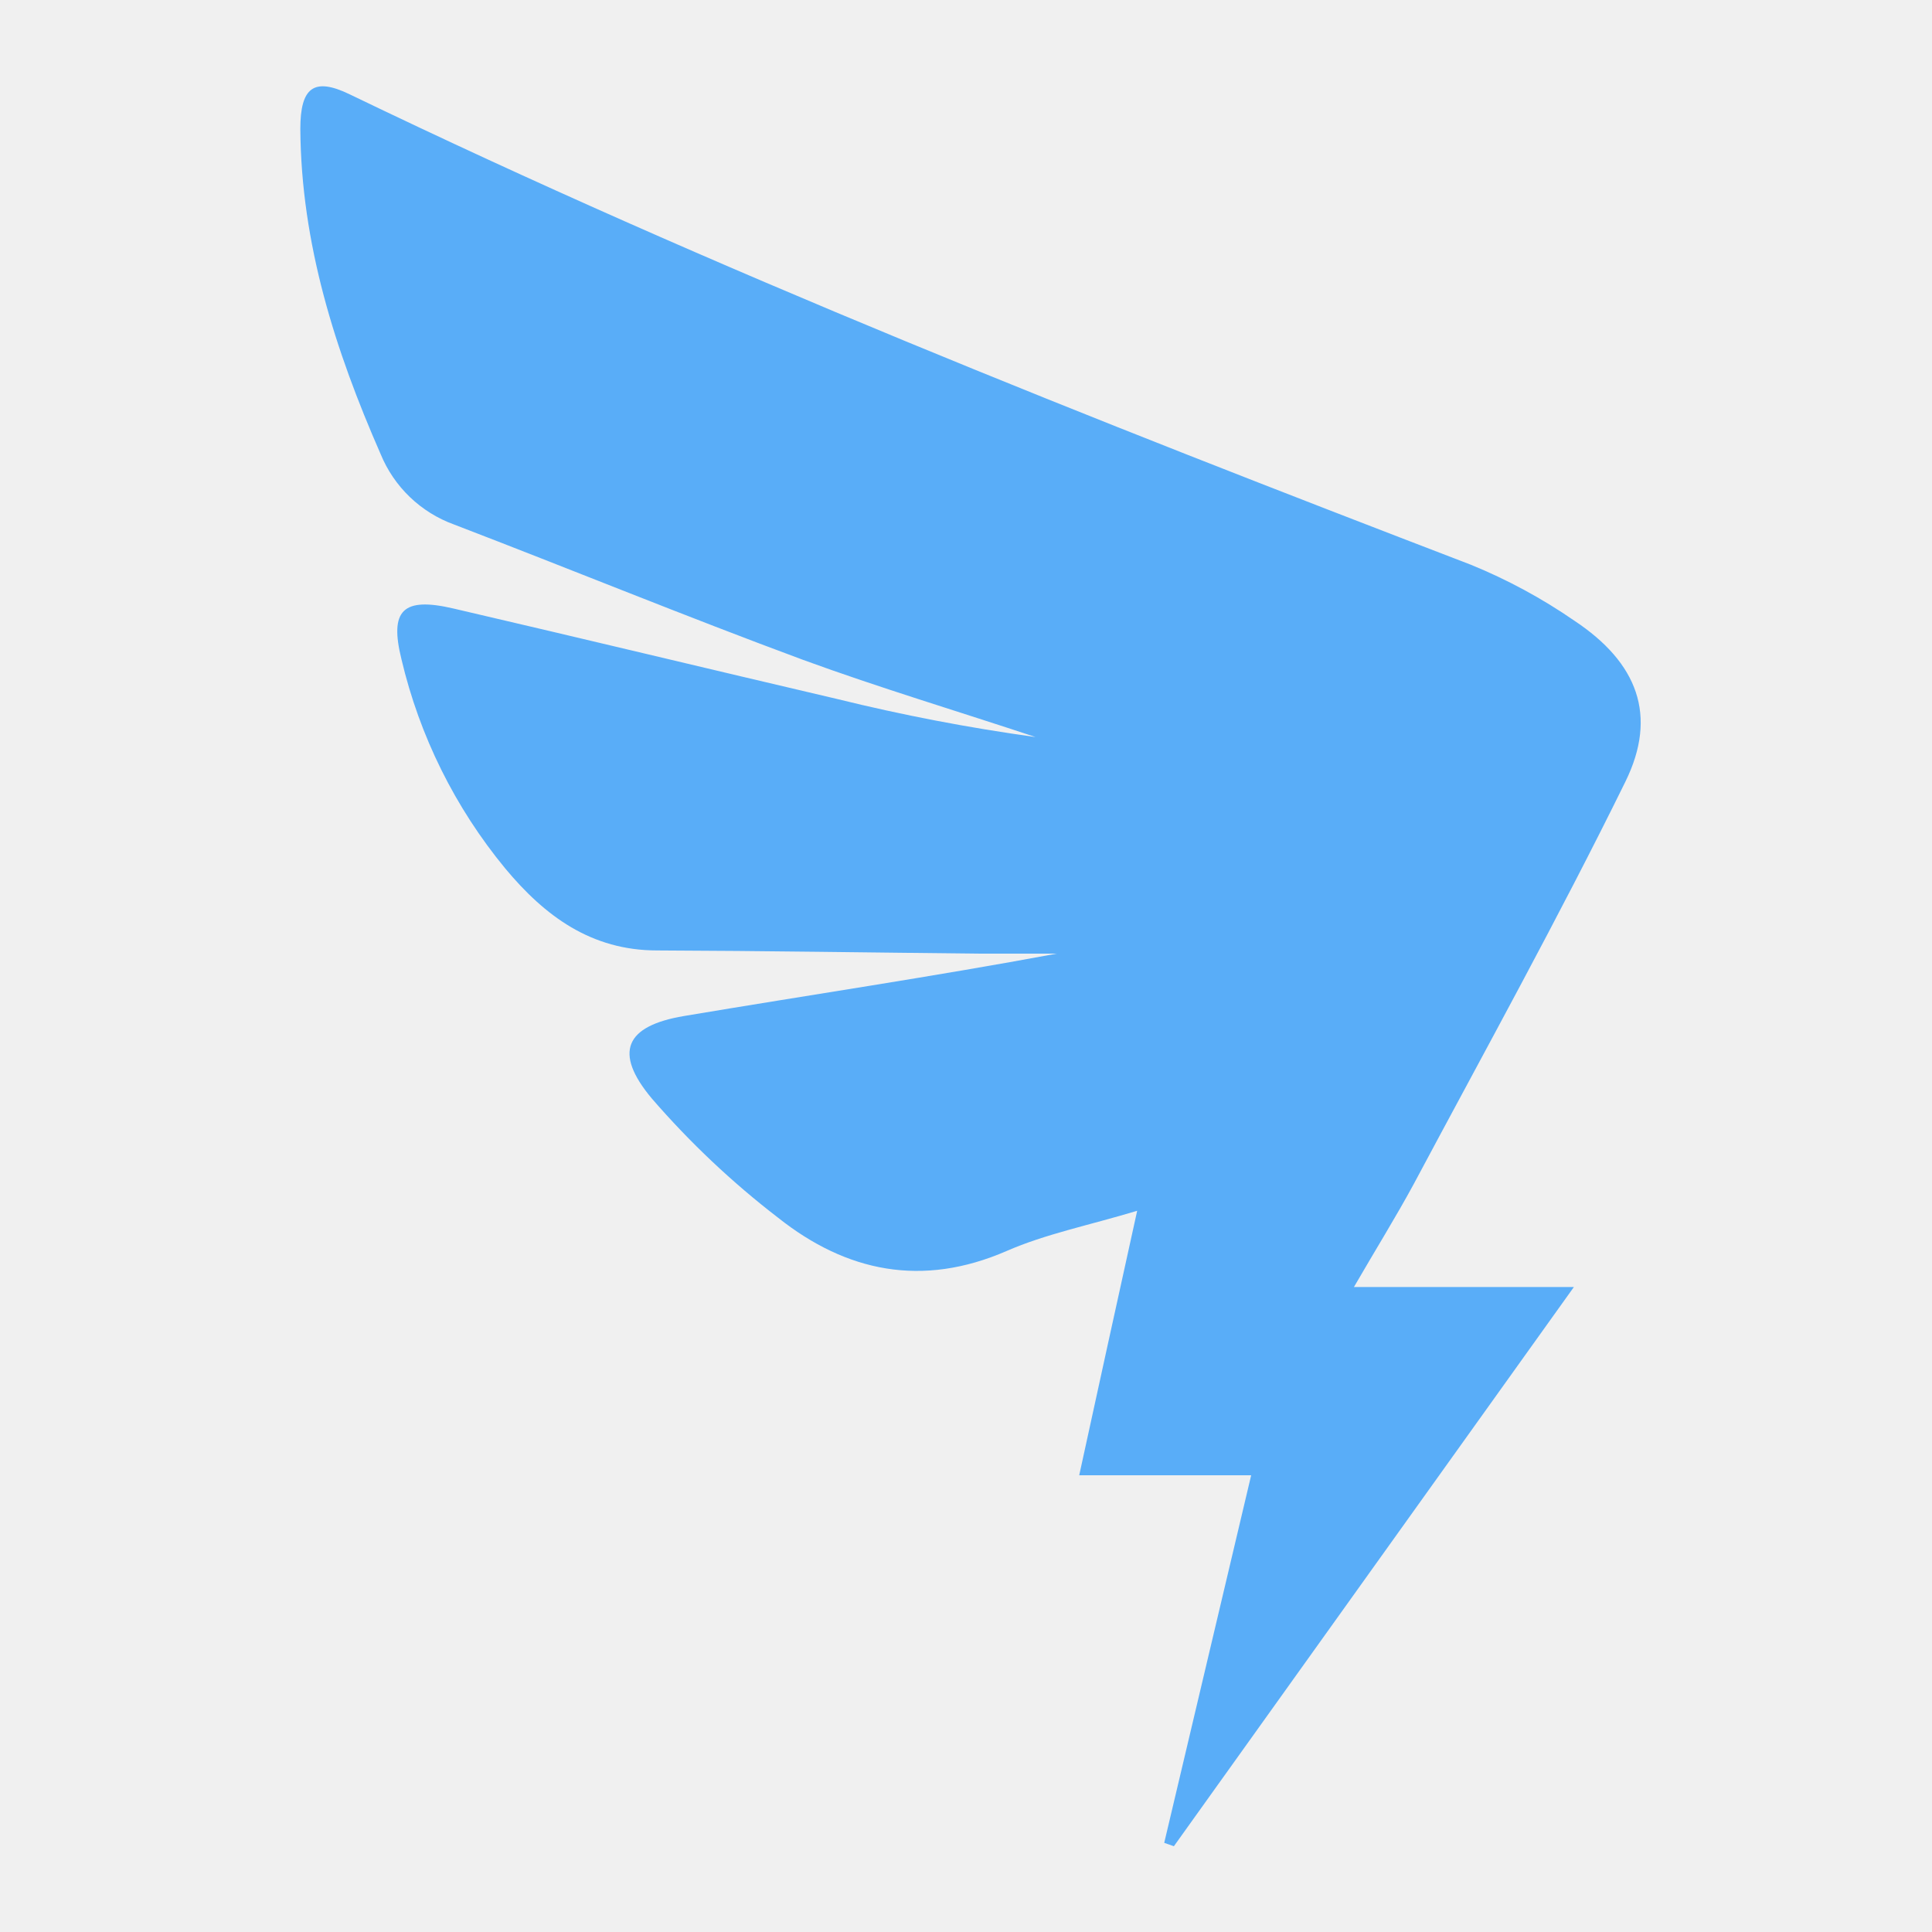
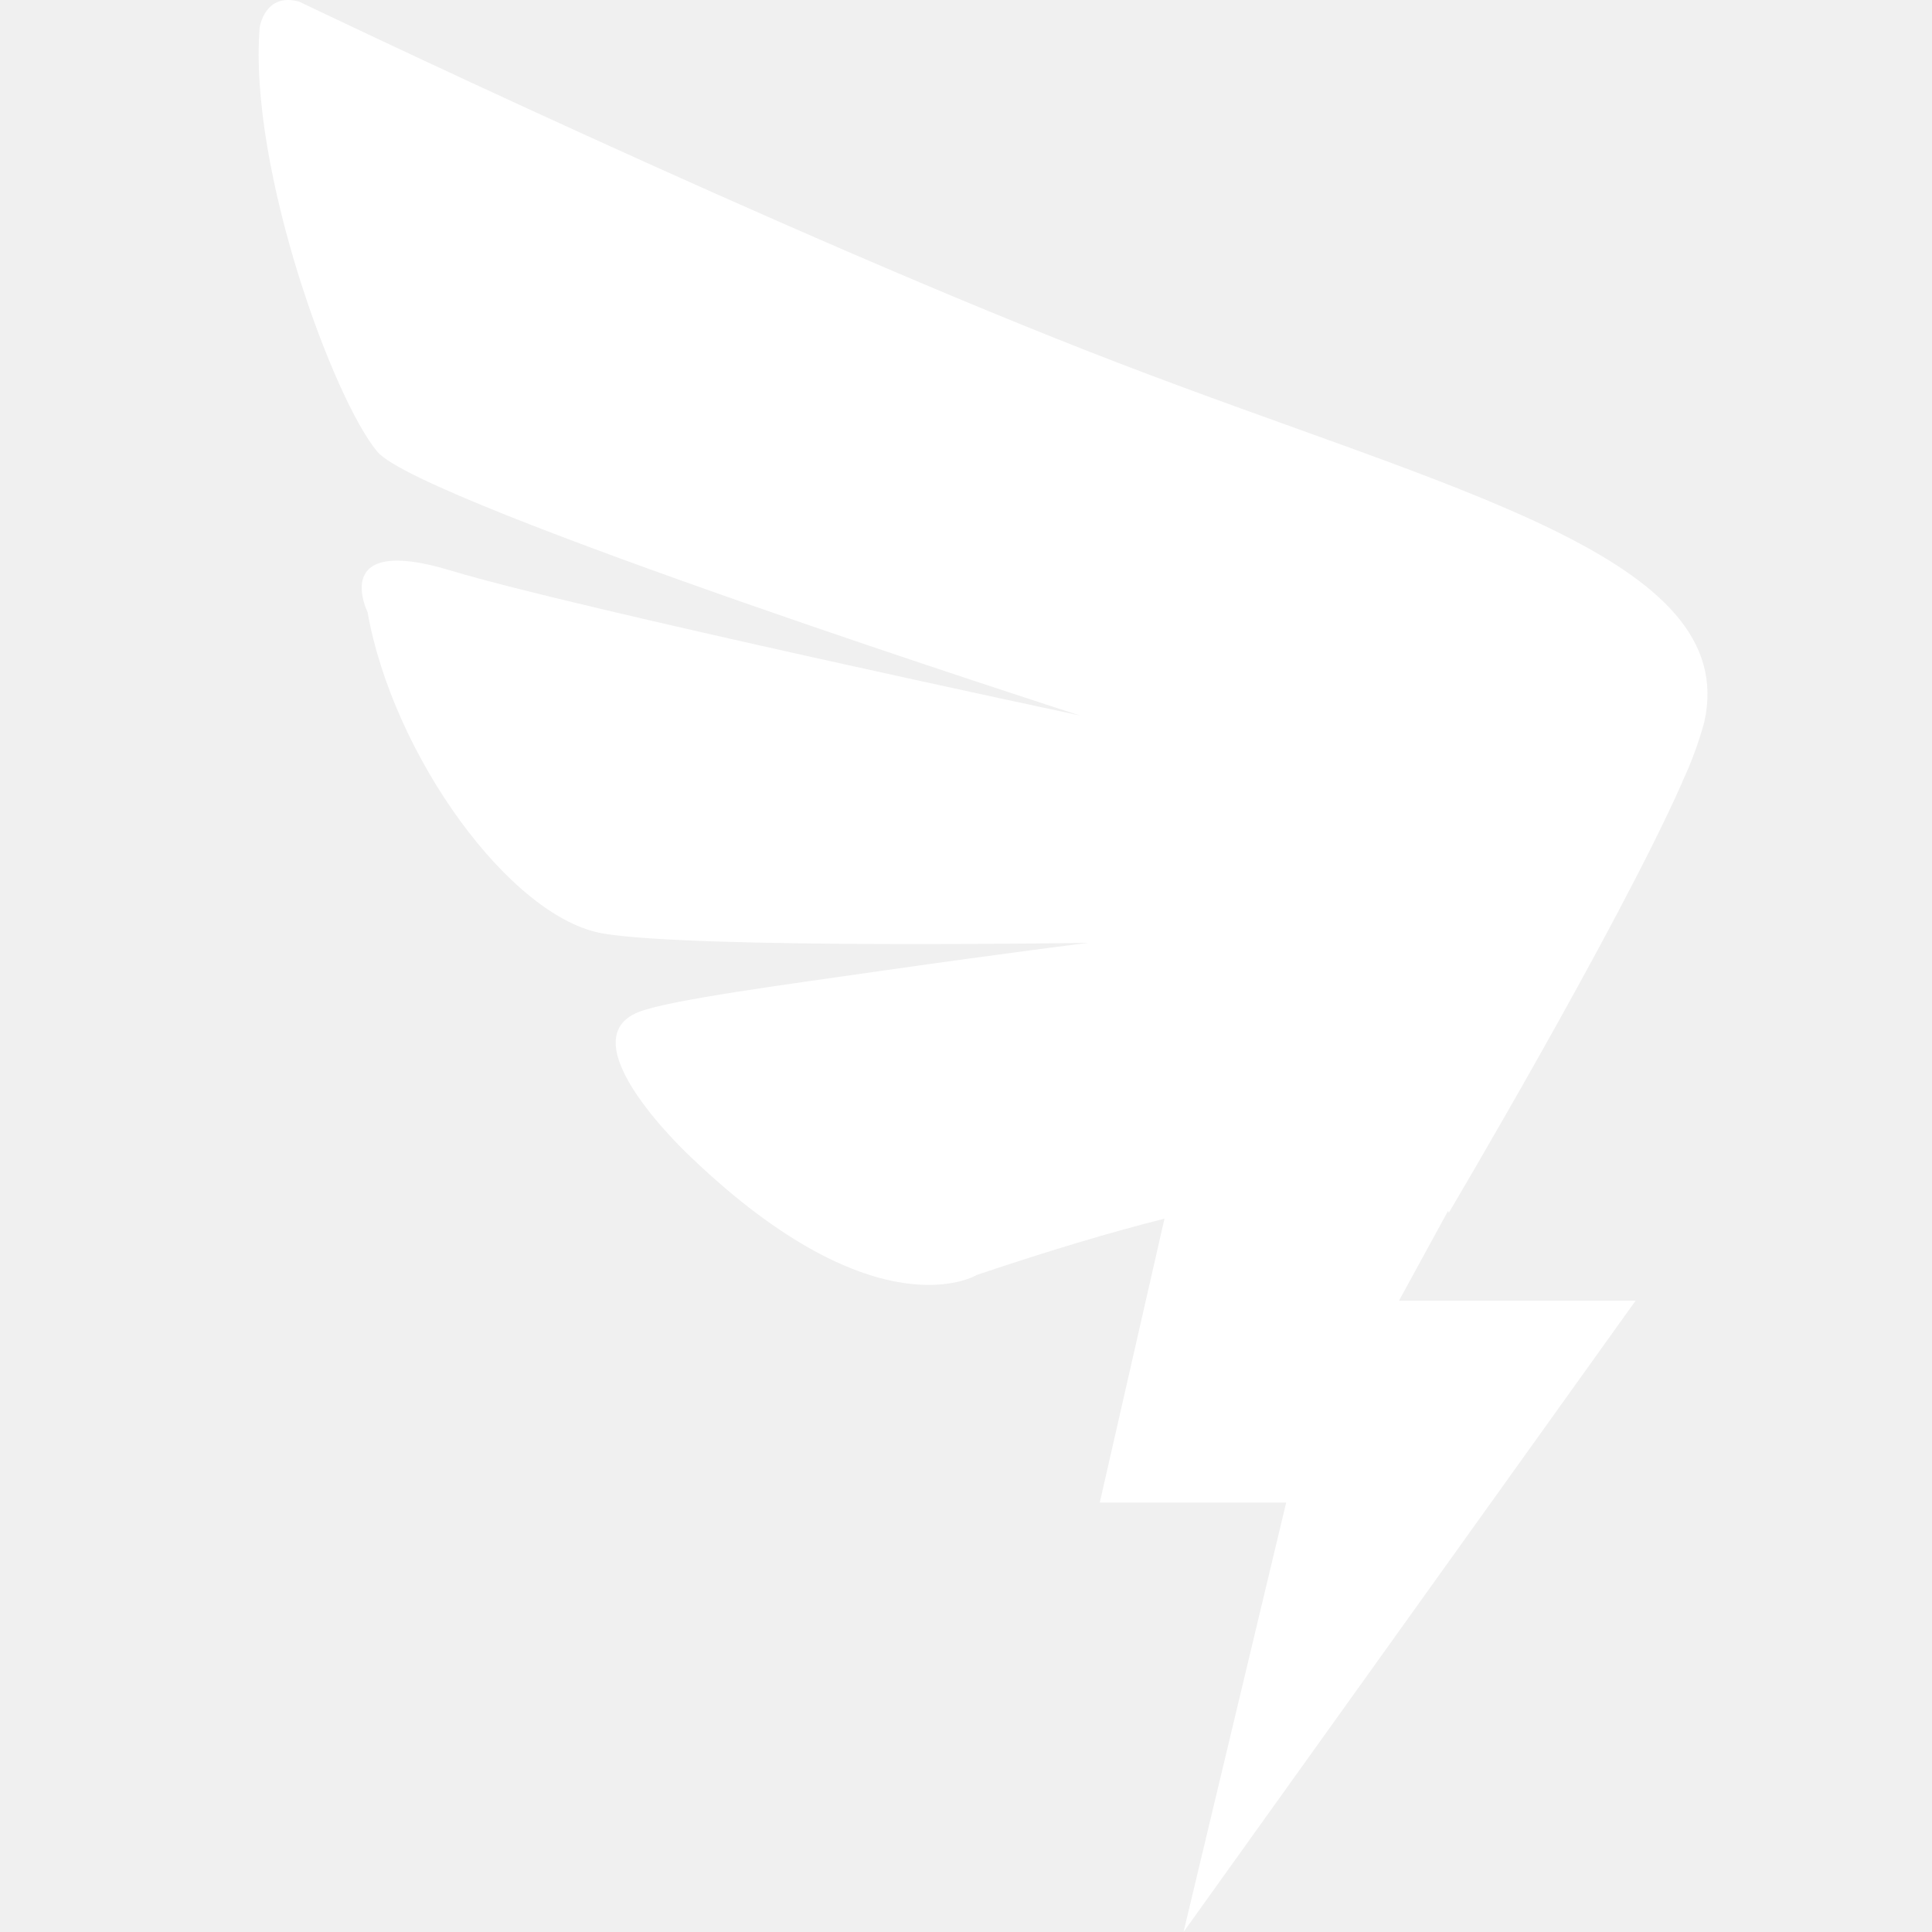
- <svg xmlns="http://www.w3.org/2000/svg" t="1765237390904" class="icon" viewBox="0 0 1024 1024" version="1.1" p-id="14577" width="22" height="22">
-   <path d="M717.619 682.138h116.582l-212.019 296.397-5.12-1.792 46.08-194.816h-91.136c10.24-47.258 20.07-91.648 30.72-140.186-25.907 7.782-48.538 12.288-69.171 21.299-44.698 19.456-84.89 11.162-121.139-17.613a455.68 455.68 0 0 1-66.97-63.232c-20.48-24.474-13.978-38.451 17.05-43.674 65.69-11.059 131.584-20.787 197.581-33.075h-41.421c-56.781-0.563-113.613-1.485-170.394-1.69-34.867 0-59.443-18.176-80.486-43.469a272.589 272.589 0 0 1-54.989-110.848c-6.451-26.01 0.666-33.178 27.494-26.931 67.84 15.77 135.578 32.102 203.418 47.974a1030.195 1030.195 0 0 0 105.165 20.173c-40.96-13.619-82.739-26.112-123.341-40.96-61.952-22.938-122.88-47.923-184.832-71.68A66.56 66.56 0 0 1 201.728 240.64c-24.115-54.989-42.138-111.565-42.547-172.288 0-22.118 7.219-27.546 26.214-18.33C378.88 143.36 578.918 222.31 779.571 299.315A288.666 288.666 0 0 1 834.56 329.062c33.331 22.17 44.186 50.125 26.931 85.248-35.43 72.09-74.394 142.438-112.23 213.35-9.472 17.459-20.019 34.406-31.642 54.477z" fill="#59ADF8" p-id="14578" />
+ <svg xmlns="http://www.w3.org/2000/svg" t="1765338504554" class="icon" viewBox="0 0 1024 1024" version="1.1" p-id="8061" width="22" height="22">
+   <path d="M903.282 382.829c-3 10.9-6.9 21.499-11.699 31.699h0.1l-0.6 1.3c-34.098 76.597-123.194 226.99-123.194 226.99l-0.4-1-25.999 47.598h125.394L627.295 1024l54.398-227.59h-98.796l34.298-150.493c-27.799 7-60.497 16.699-99.396 29.799 0 0-52.498 32.299-151.393-62.197 0 0-66.697-61.597-27.999-77.097 16.399-6.5 79.796-14.799 129.694-21.999 67.297-9.6 108.795-14.699 108.795-14.699s-207.691 3.3-256.988-4.9c-49.298-8.1-111.695-94.496-125.094-170.392 0 0-20.599-41.698 44.198-21.999 64.897 19.699 333.385 76.797 333.385 76.797S223.313 266.934 200.114 239.535 131.717 89.742 137.617 14.645c0 0 2.6-18.799 20.899-13.799 0 0 258.188 123.994 434.681 191.691C769.688 260.434 923.082 295.033 903.282 382.829z" p-id="8062" fill="#ffffff" />
</svg>
